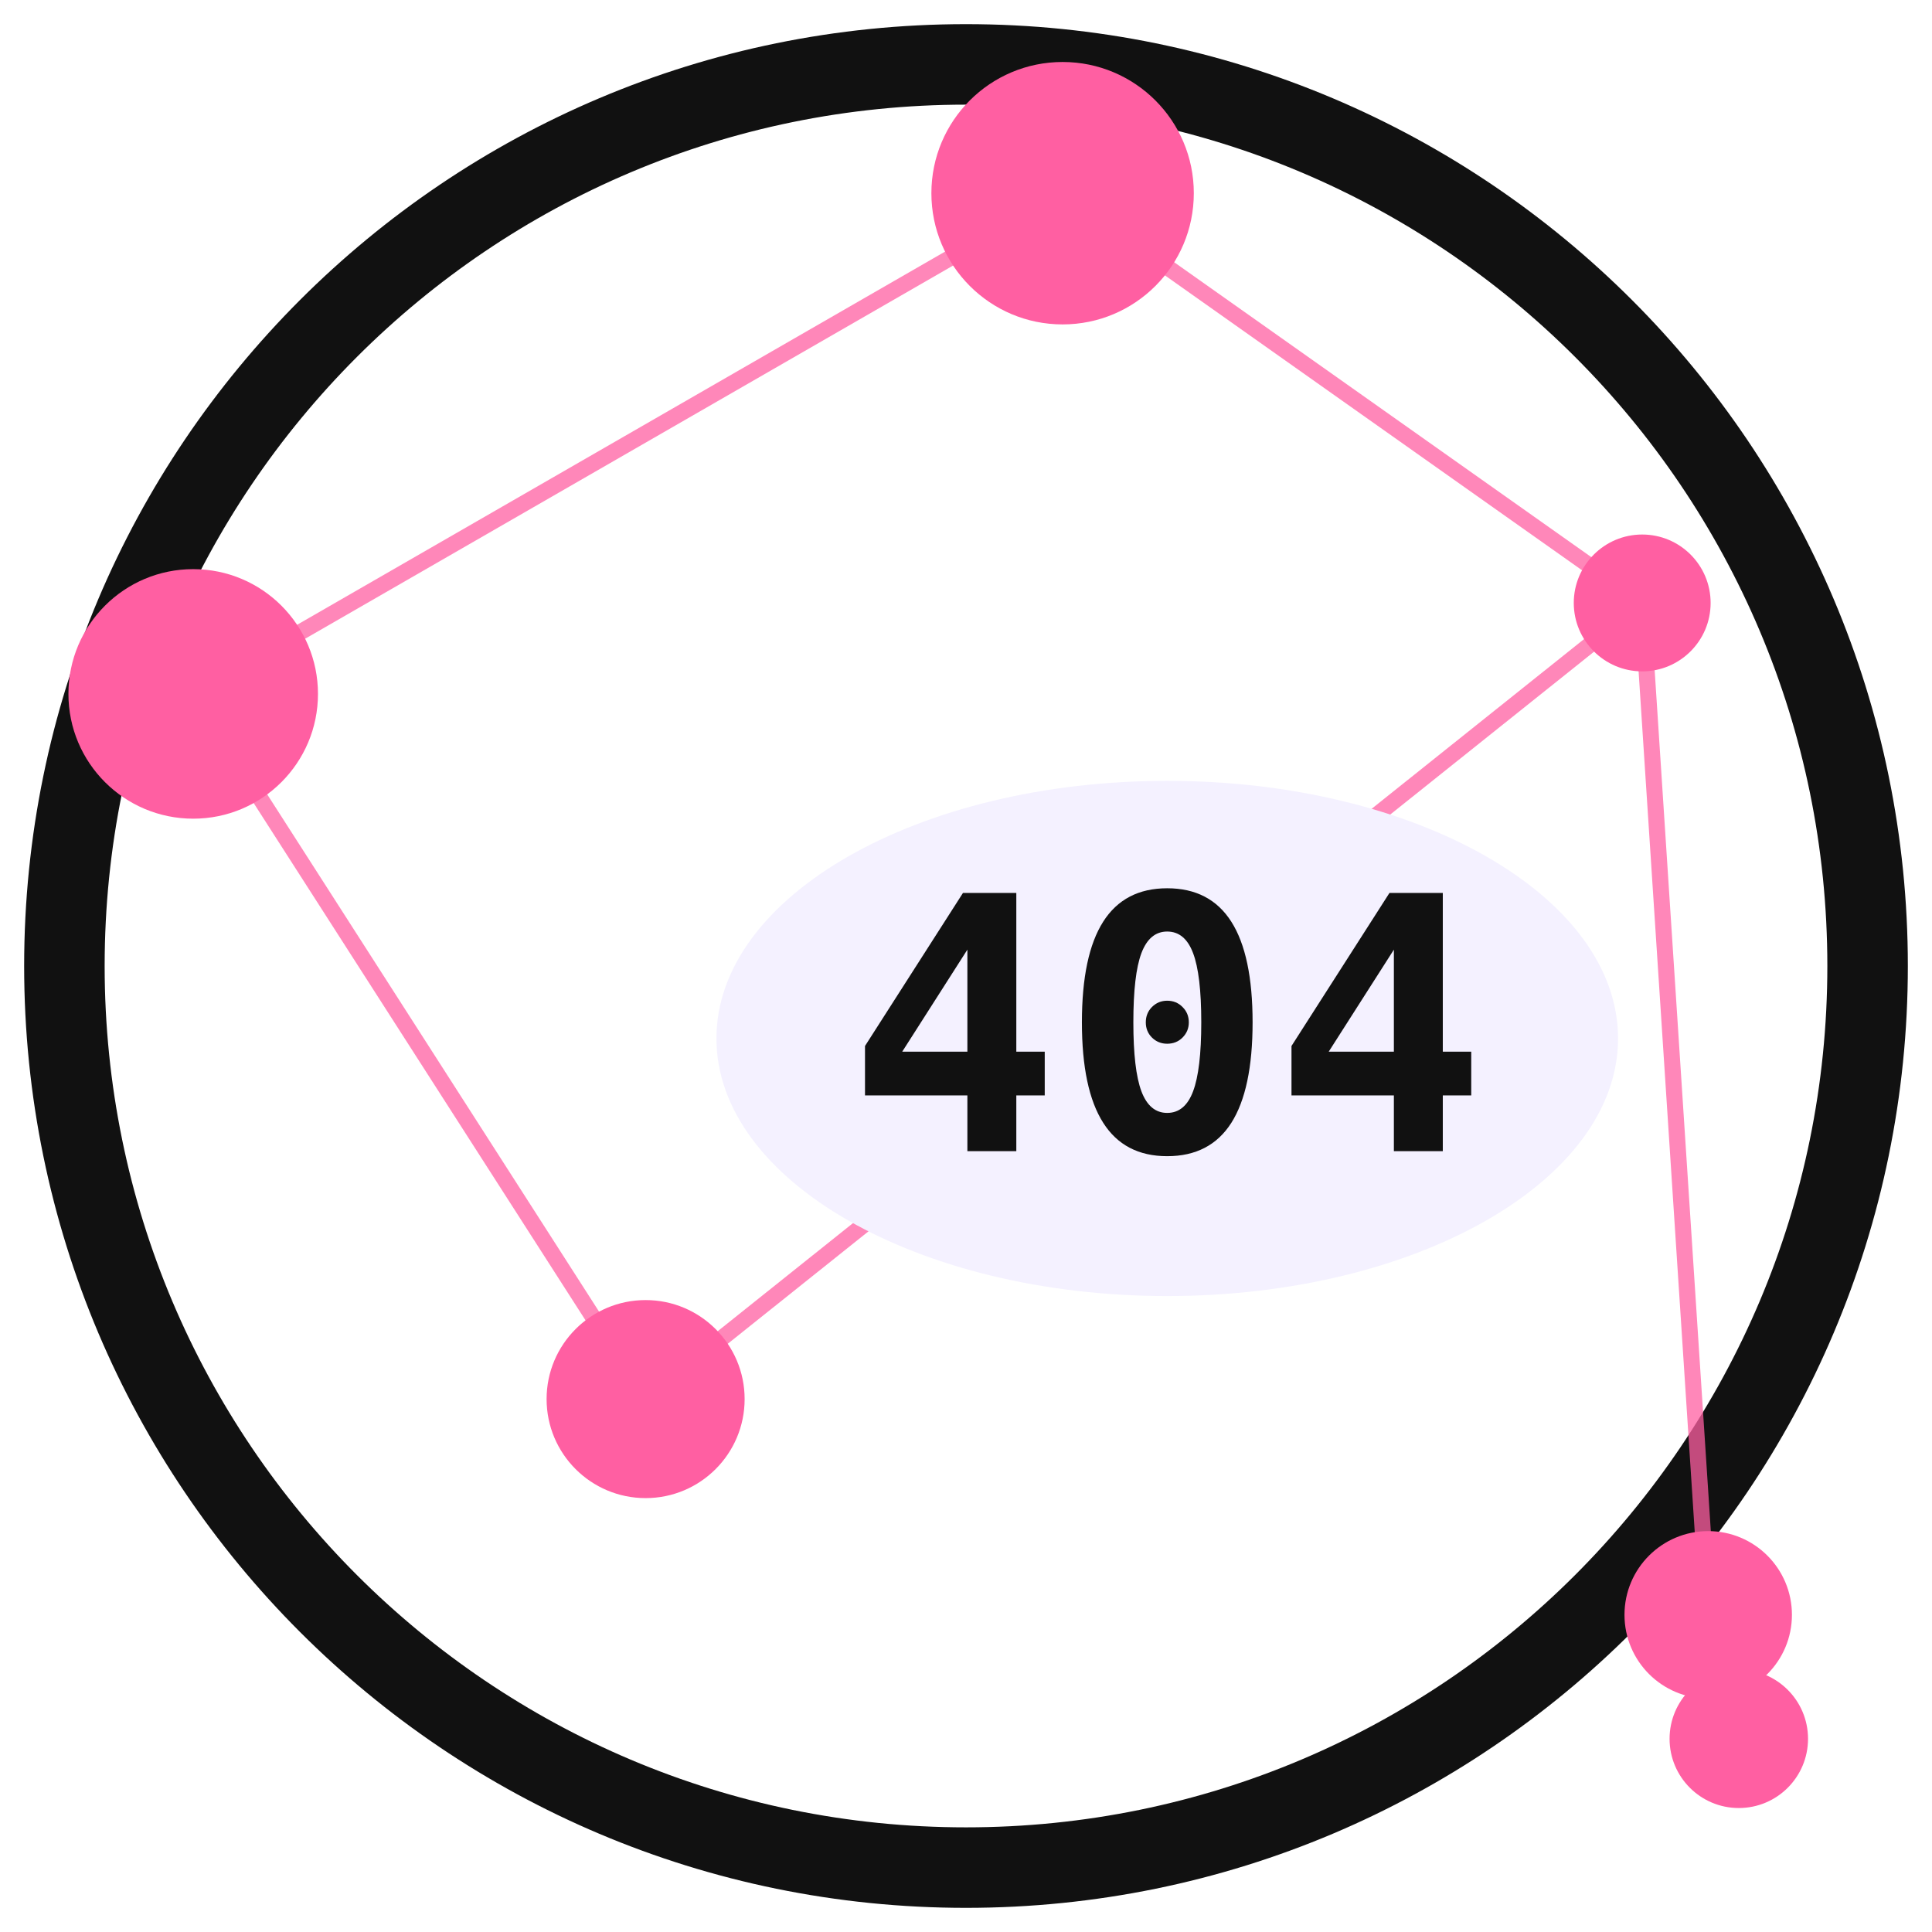
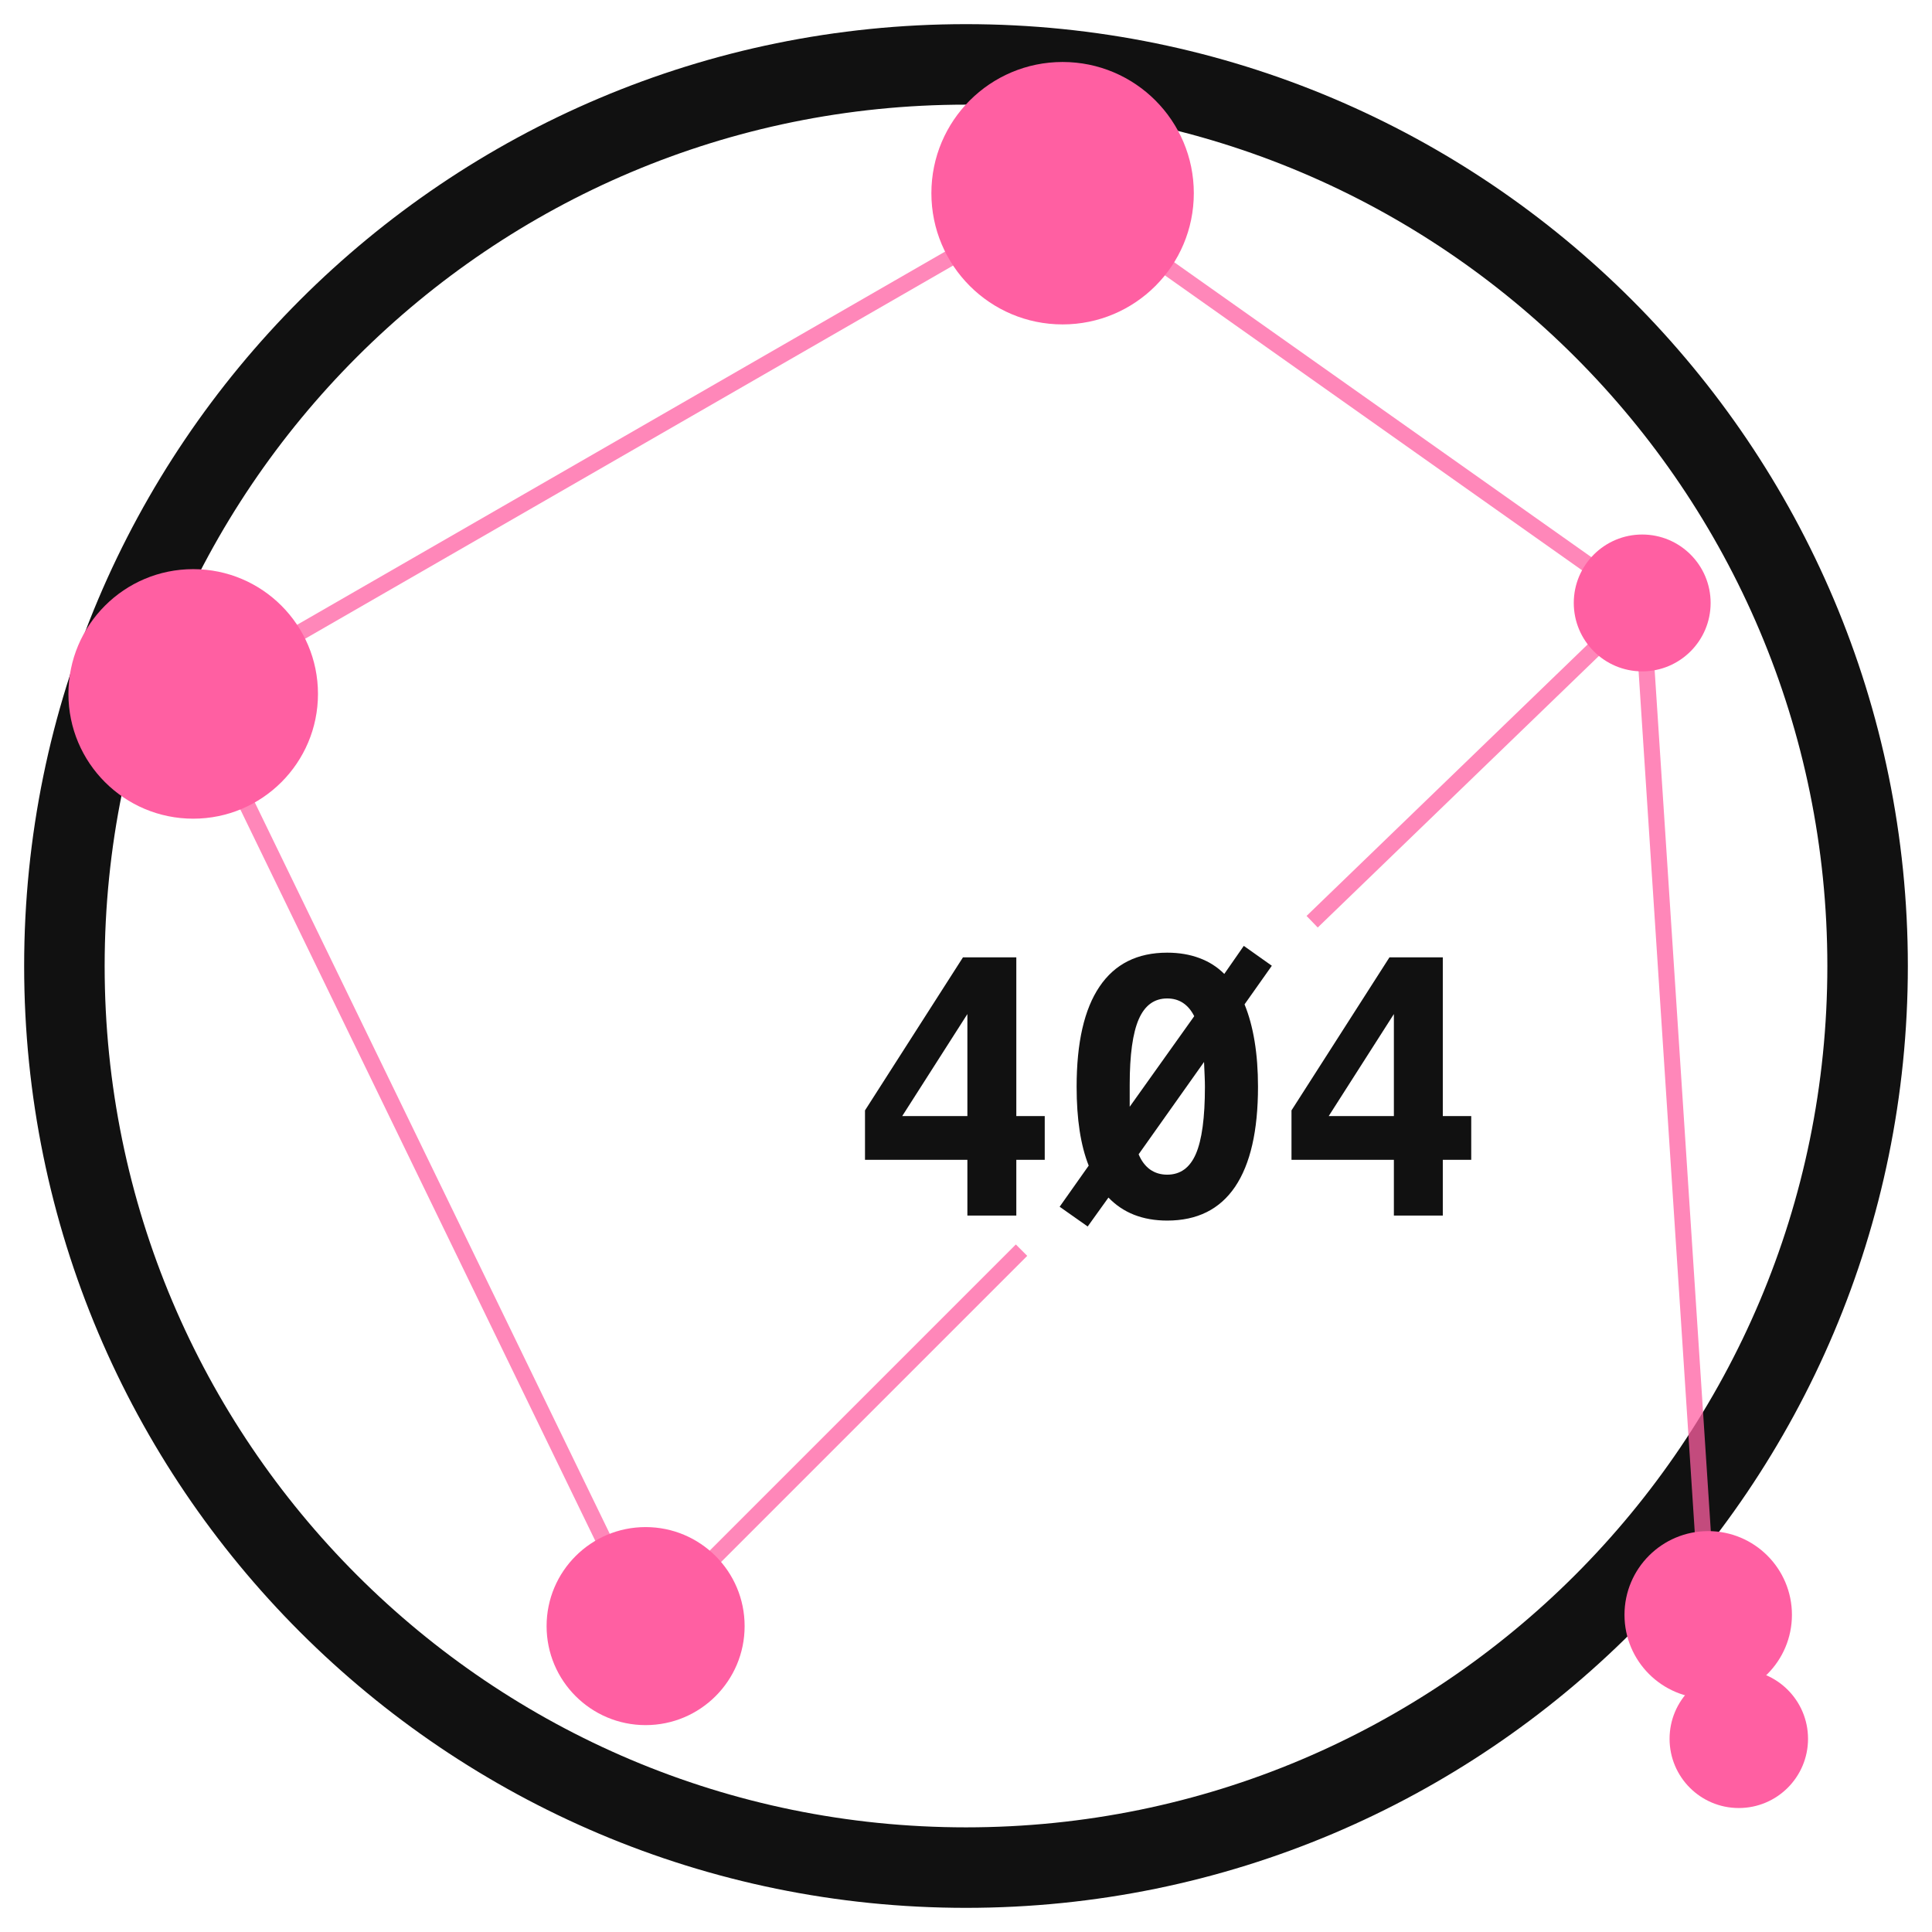
<svg xmlns="http://www.w3.org/2000/svg" viewBox="0 0 240 240" width="240" height="240">
  <circle cx="120" cy="120" r="112" fill="none" stroke="#111111" stroke-width="10" />
  <g>
    <line x1="24.0" y1="86.2" x2="132.0" y2="24.0" stroke="#FF5FA2" stroke-width="2" opacity="0.75" />
    <line x1="132.0" y1="24.0" x2="204.0" y2="74.9" stroke="#FF5FA2" stroke-width="2" opacity="0.75" />
-     <line x1="204.0" y1="74.9" x2="80.2" y2="173.8" stroke="#FF5FA2" stroke-width="2" opacity="0.75" />
-     <line x1="80.2" y1="173.8" x2="24.0" y2="86.2" stroke="#FF5FA2" stroke-width="2" opacity="0.75" />
+     <line x1="204.0" y1="74.9" x2="163.0" y2="114.5" stroke="#FF5FA2" stroke-width="2" opacity="0.75" />
+     <line x1="126.9" y1="155.3" x2="80.2" y2="202.0" stroke="#FF5FA2" stroke-width="2" opacity="0.75" />
+     <line x1="80.2" y1="202.0" x2="24.0" y2="86.2" stroke="#FF5FA2" stroke-width="2" opacity="0.75" />
    <line x1="204.0" y1="74.9" x2="212.2" y2="200.6" stroke="#FF5FA2" stroke-width="2" opacity="0.75" />
    <line x1="212.2" y1="200.6" x2="216.0" y2="216.0" stroke="#FF5FA2" stroke-width="2" opacity="0.75" />
  </g>
  <g>
    <circle cx="24.0" cy="86.2" r="15.5" fill="#FF5FA2" />
    <circle cx="132.0" cy="24.0" r="16.3" fill="#FF5FA2" />
    <circle cx="204.0" cy="74.9" r="8.5" fill="#FF5FA2" />
-     <circle cx="80.2" cy="173.8" r="12.3" fill="#FF5FA2" />
+     <circle cx="80.2" cy="202.0" r="12.3" fill="#FF5FA2" />
    <circle cx="212.2" cy="200.6" r="10.4" fill="#FF5FA2" />
    <circle cx="216.0" cy="216.0" r="8.6" fill="#FF5FA2" />
  </g>
-   <ellipse fill="#F4F1FF" cx="145" cy="129" rx="56" ry="32" />
-   <text font-family="JetBrains Mono, monospace" font-weight="700" font-size="44" fill="#111111" x="145" y="143" text-anchor="middle">404</text>
+   <text font-family="JetBrains Mono, monospace" font-weight="700" font-size="44" fill="#111111" x="145" y="151" text-anchor="middle">4Ø4</text>
</svg>
